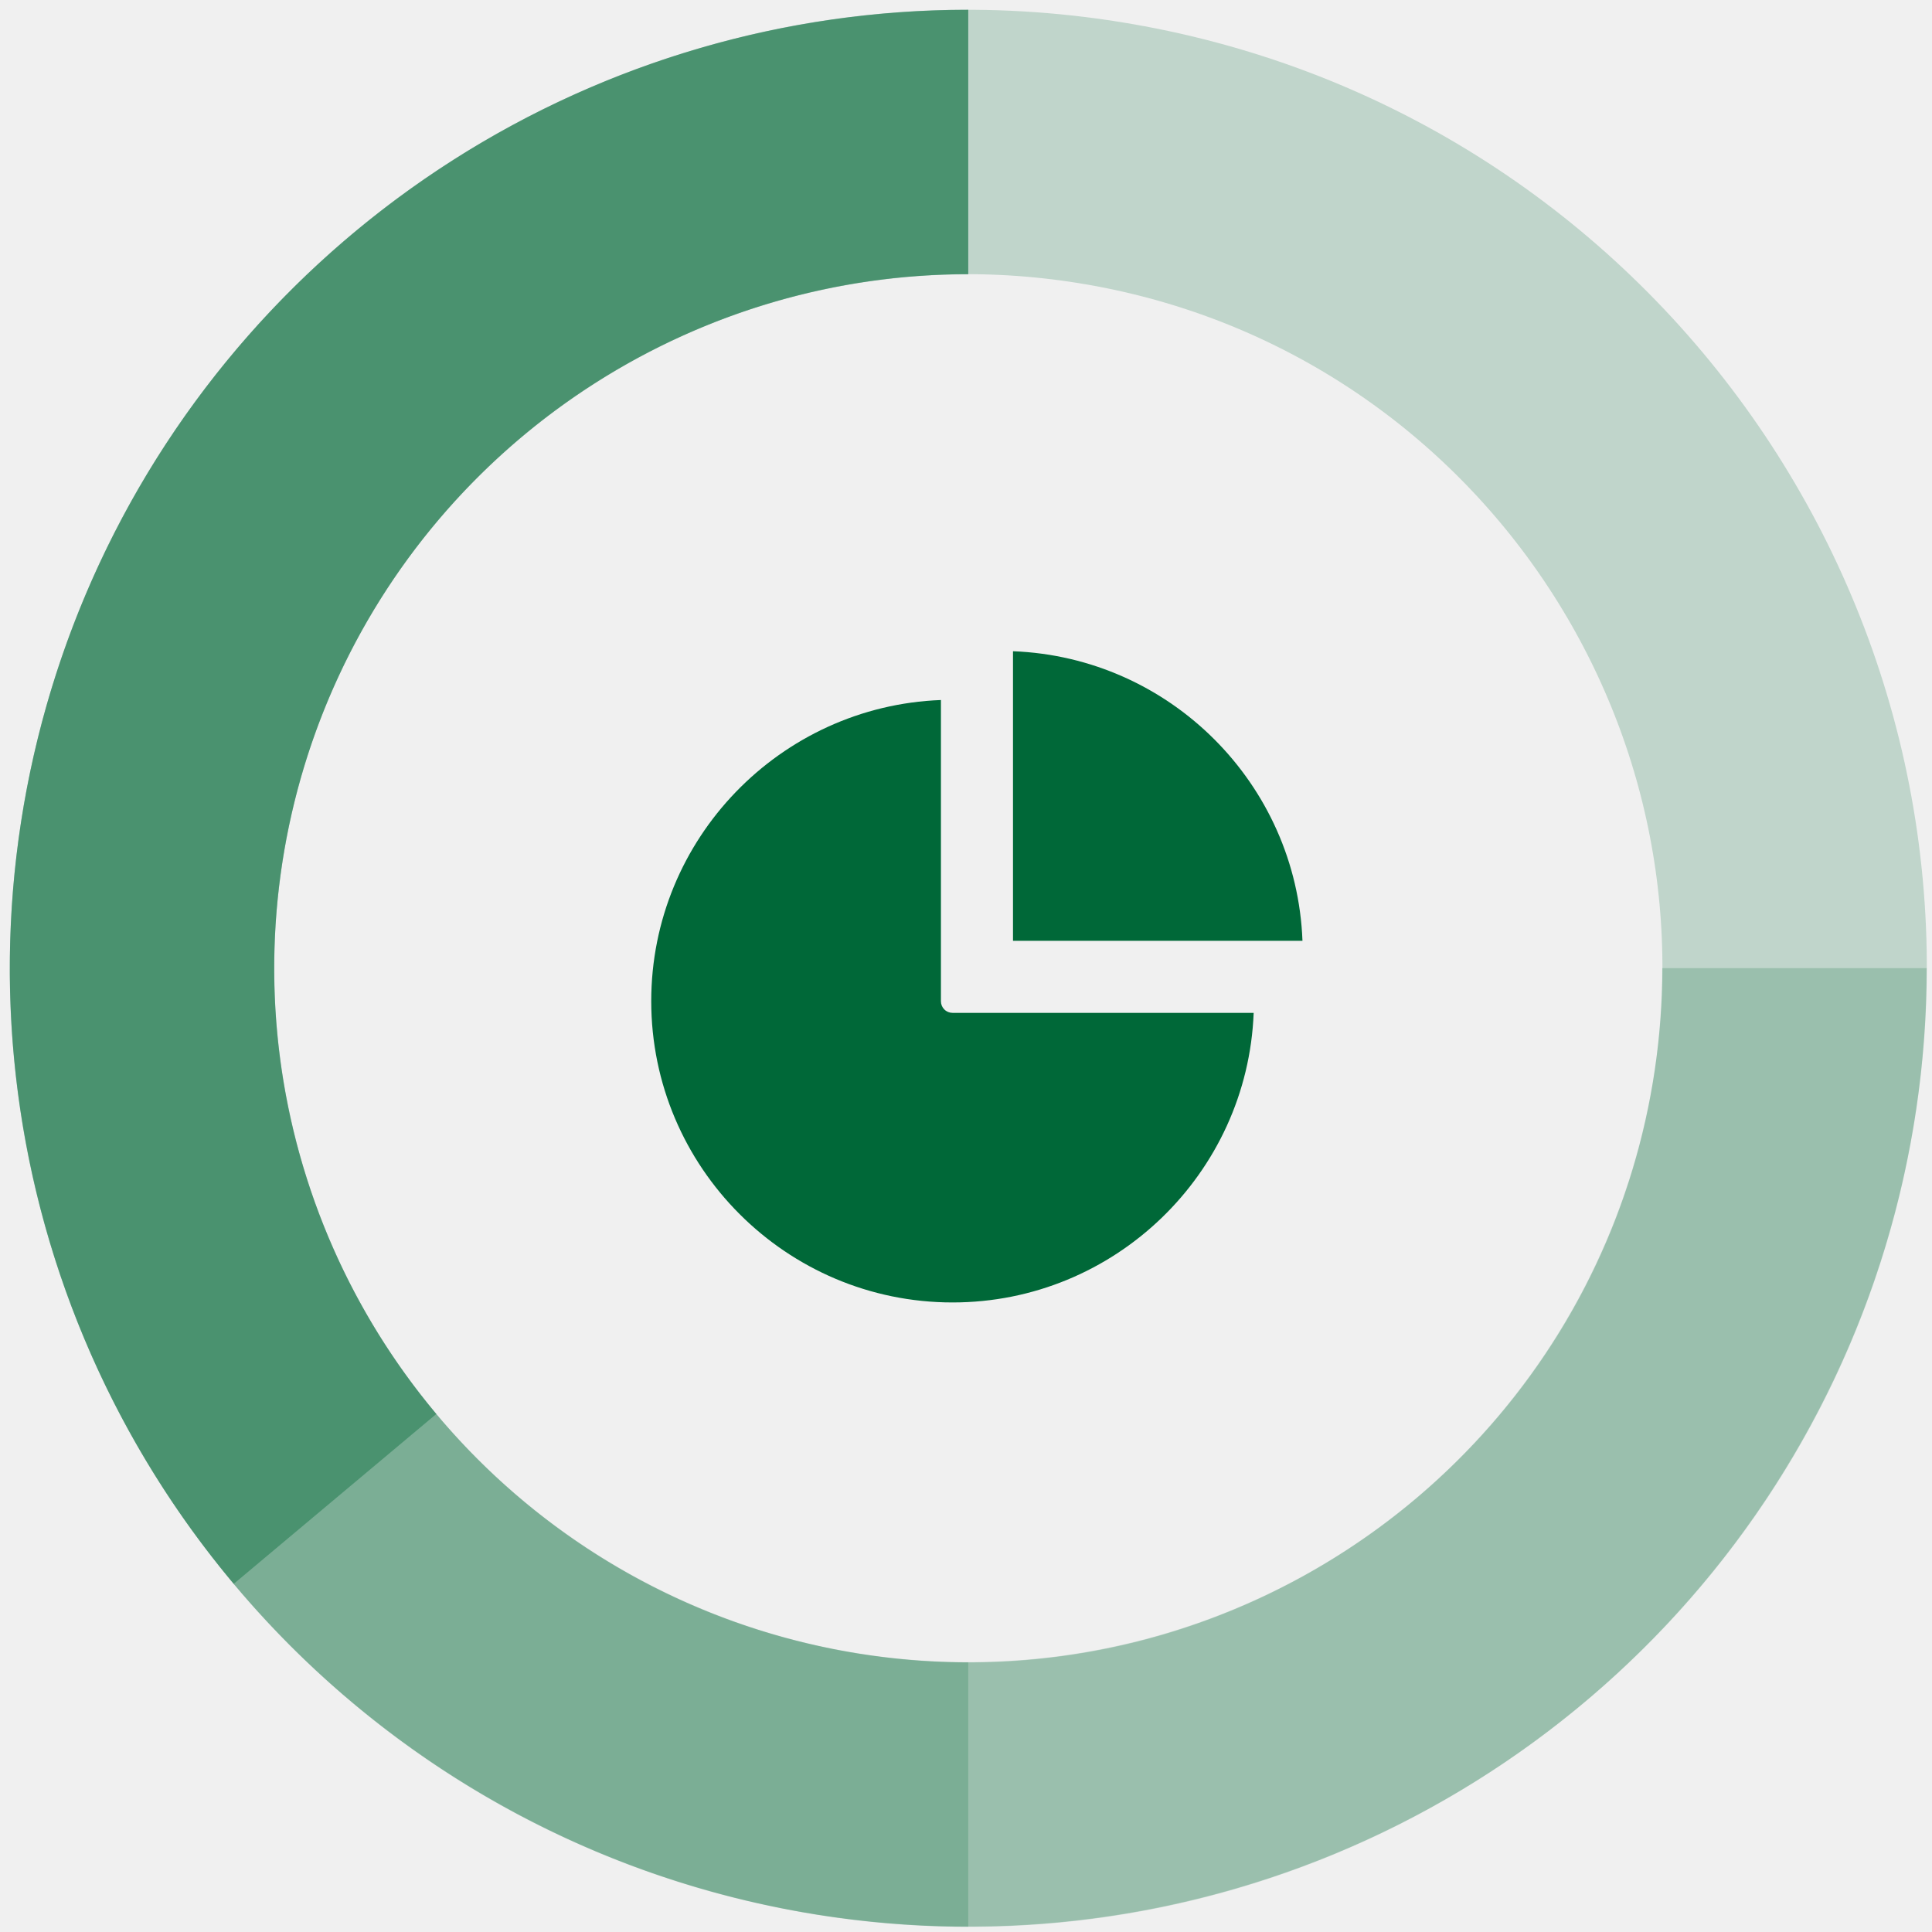
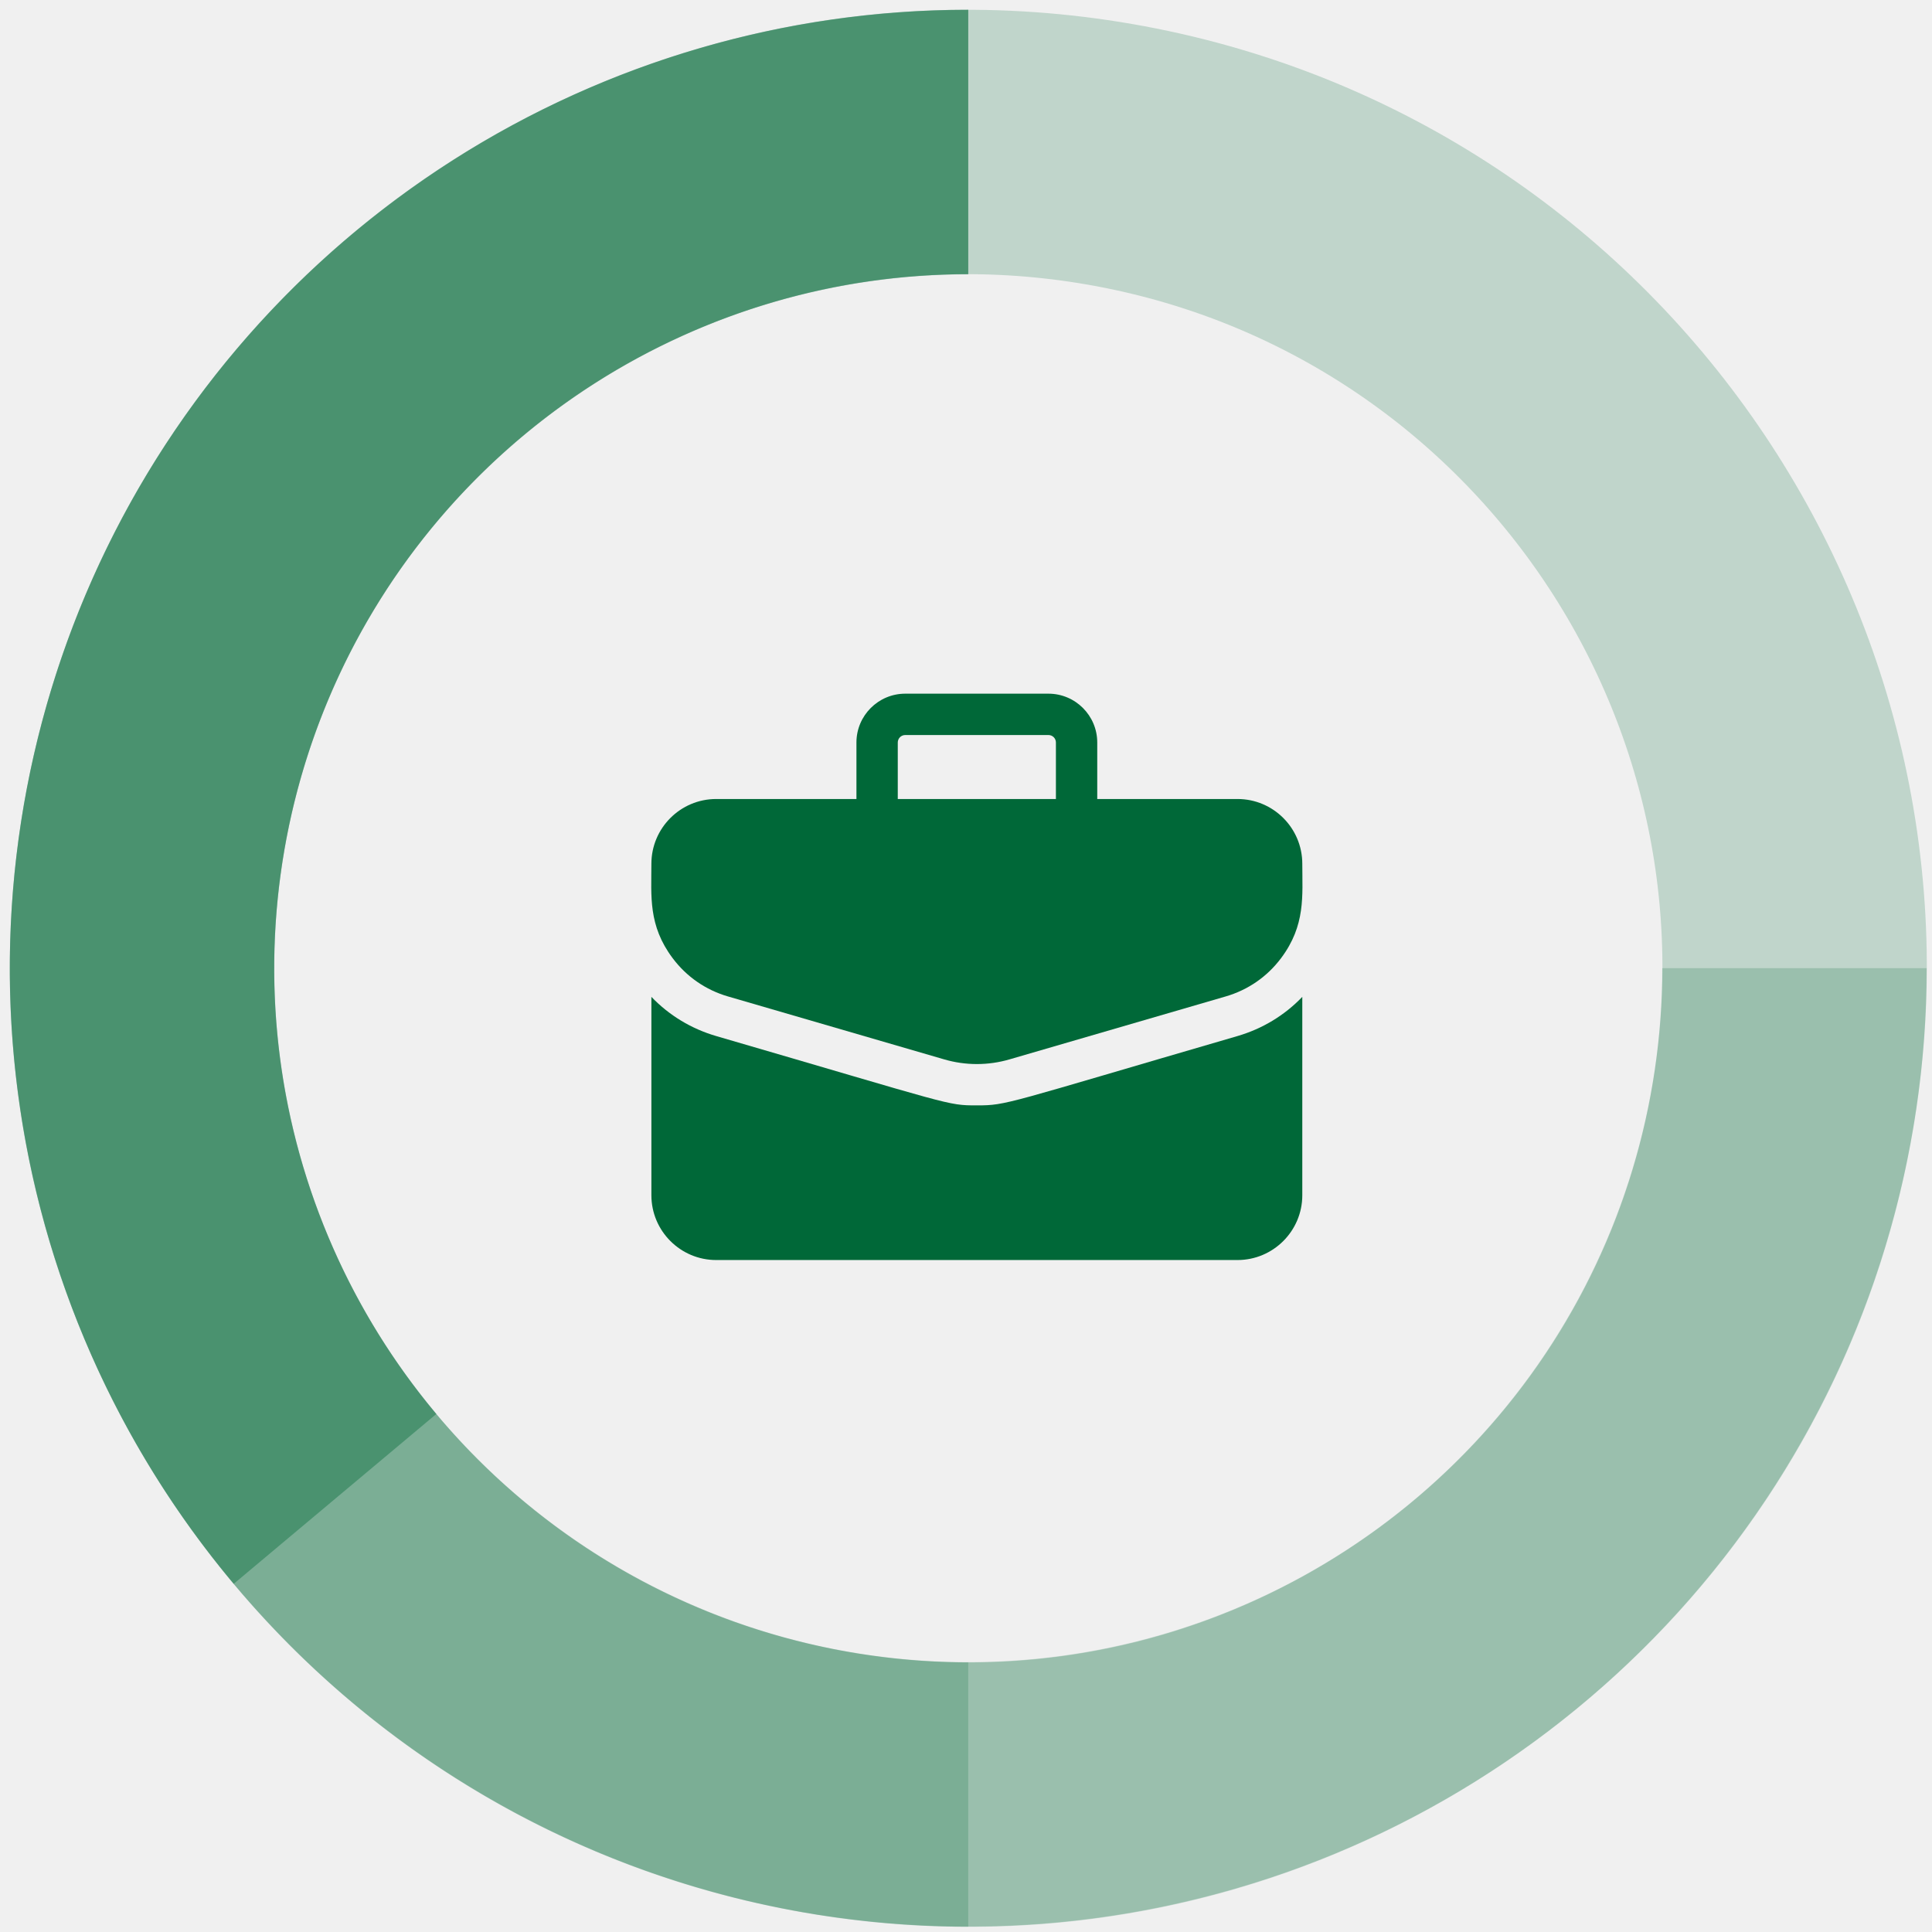
<svg xmlns="http://www.w3.org/2000/svg" width="89" height="89" viewBox="0 0 89 89" fill="none">
  <path opacity="0.2" d="M82.186 50.632C85.514 29.877 71.387 10.354 50.632 7.026C29.877 3.698 10.354 17.825 7.026 38.58C3.698 59.335 17.825 78.858 38.58 82.186C59.335 85.514 78.858 71.387 82.186 50.632Z" stroke="#006838" stroke-width="12.18" stroke-miterlimit="10" />
-   <path opacity="0.2" d="M82.663 44.599C82.663 52.127 80.431 59.485 76.249 65.744C72.067 72.003 66.123 76.882 59.168 79.762C52.214 82.643 44.561 83.397 37.178 81.928C29.795 80.46 23.014 76.835 17.691 71.512C12.368 66.189 8.743 59.407 7.275 52.024C5.806 44.642 6.56 36.989 9.441 30.034C12.321 23.08 17.2 17.136 23.459 12.954C29.717 8.771 37.076 6.539 44.603 6.539" stroke="#006838" stroke-width="12.18" stroke-miterlimit="10" />
-   <path opacity="0.2" d="M44.603 82.669C34.509 82.669 24.829 78.659 17.691 71.522C10.553 64.384 6.543 54.703 6.543 44.609C6.543 34.515 10.553 24.834 17.691 17.697C24.829 10.559 34.509 6.549 44.603 6.549" stroke="#006838" stroke-width="12.18" stroke-miterlimit="10" />
-   <path opacity="0.4" d="M15.434 69.049C10.78 63.498 7.808 56.734 6.865 49.553C5.922 42.371 7.049 35.069 10.112 28.505C13.175 21.941 18.047 16.387 24.157 12.496C30.267 8.605 37.36 6.539 44.603 6.539" stroke="#006838" stroke-width="12.18" stroke-miterlimit="10" />
-   <path d="M43.881 59.999C51.351 59.999 57.465 54.063 57.752 46.659H43.881C43.739 46.659 43.602 46.603 43.502 46.502C43.401 46.402 43.345 46.266 43.345 46.123V32.247C35.938 32.53 30 38.644 30 46.118C30 53.772 36.227 59.999 43.881 59.999Z" fill="#006838" />
-   <path d="M46.665 30V43.34H60C59.727 36.108 53.896 30.275 46.665 30Z" fill="#006838" />
+   <path opacity="0.2" d="M82.663 44.599C82.663 52.127 80.431 59.485 76.249 65.744C72.067 72.003 66.123 76.882 59.168 79.762C52.213 82.643 44.561 83.397 37.178 81.928C29.795 80.46 23.013 76.835 17.691 71.512C12.368 66.189 8.743 59.407 7.274 52.024C5.806 44.642 6.559 36.989 9.44 30.034C12.321 23.08 17.199 17.136 23.458 12.954C29.717 8.771 37.075 6.539 44.603 6.539" stroke="#006838" stroke-width="12.18" stroke-miterlimit="10" />
+   <path opacity="0.2" d="M44.603 82.669C34.509 82.669 24.828 78.659 17.691 71.522C10.553 64.384 6.543 54.703 6.543 44.609C6.543 34.515 10.553 24.834 17.691 17.697C24.828 10.559 34.509 6.549 44.603 6.549" stroke="#006838" stroke-width="12.18" stroke-miterlimit="10" />
+   <path opacity="0.4" d="M15.433 69.049C10.78 63.498 7.807 56.734 6.865 49.553C5.922 42.371 7.048 35.069 10.111 28.505C13.175 21.941 18.047 16.387 24.157 12.496C30.267 8.605 37.36 6.539 44.603 6.539" stroke="#006838" stroke-width="12.18" stroke-miterlimit="10" />
+   <g clip-path="url(#clip0_1617_8198)">
+     <path d="M57.008 36.807H50.546V34.203C50.546 32.964 49.538 31.955 48.298 31.955H41.701C40.462 31.955 39.453 32.964 39.453 34.203V36.807H32.992C31.346 36.807 30.007 38.146 30.007 39.792C30.007 41.287 29.854 42.63 30.987 44.14C31.628 44.994 32.509 45.604 33.534 45.902L43.493 48.801C44.477 49.089 45.523 49.089 46.507 48.801L56.465 45.902C57.491 45.603 58.372 44.994 59.013 44.14C60.151 42.623 59.992 41.267 59.992 39.792C59.992 38.146 58.654 36.807 57.008 36.807ZM41.357 34.203C41.358 34.112 41.394 34.025 41.458 33.96C41.523 33.896 41.61 33.86 41.701 33.86H48.298C48.389 33.86 48.477 33.896 48.541 33.96C48.606 34.025 48.642 34.112 48.642 34.203V36.807H41.357V34.203Z" fill="#006838" />
+     <path d="M56.997 47.73C46.256 50.858 46.395 50.921 45 50.921C43.614 50.921 43.943 50.916 33.002 47.73C31.848 47.395 30.827 46.775 30.007 45.922V55.06C30.007 56.706 31.346 58.045 32.992 58.045H57.007C58.653 58.045 59.992 56.706 59.992 55.06V45.922C59.173 46.775 58.151 47.395 56.997 47.73Z" fill="#006838" />
+   </g>
+   <defs>
+     <clipPath id="clip0_1617_8198">
+       <rect width="30" height="30" fill="white" transform="translate(30 30)" />
+     </clipPath>
+   </defs>
</svg>
